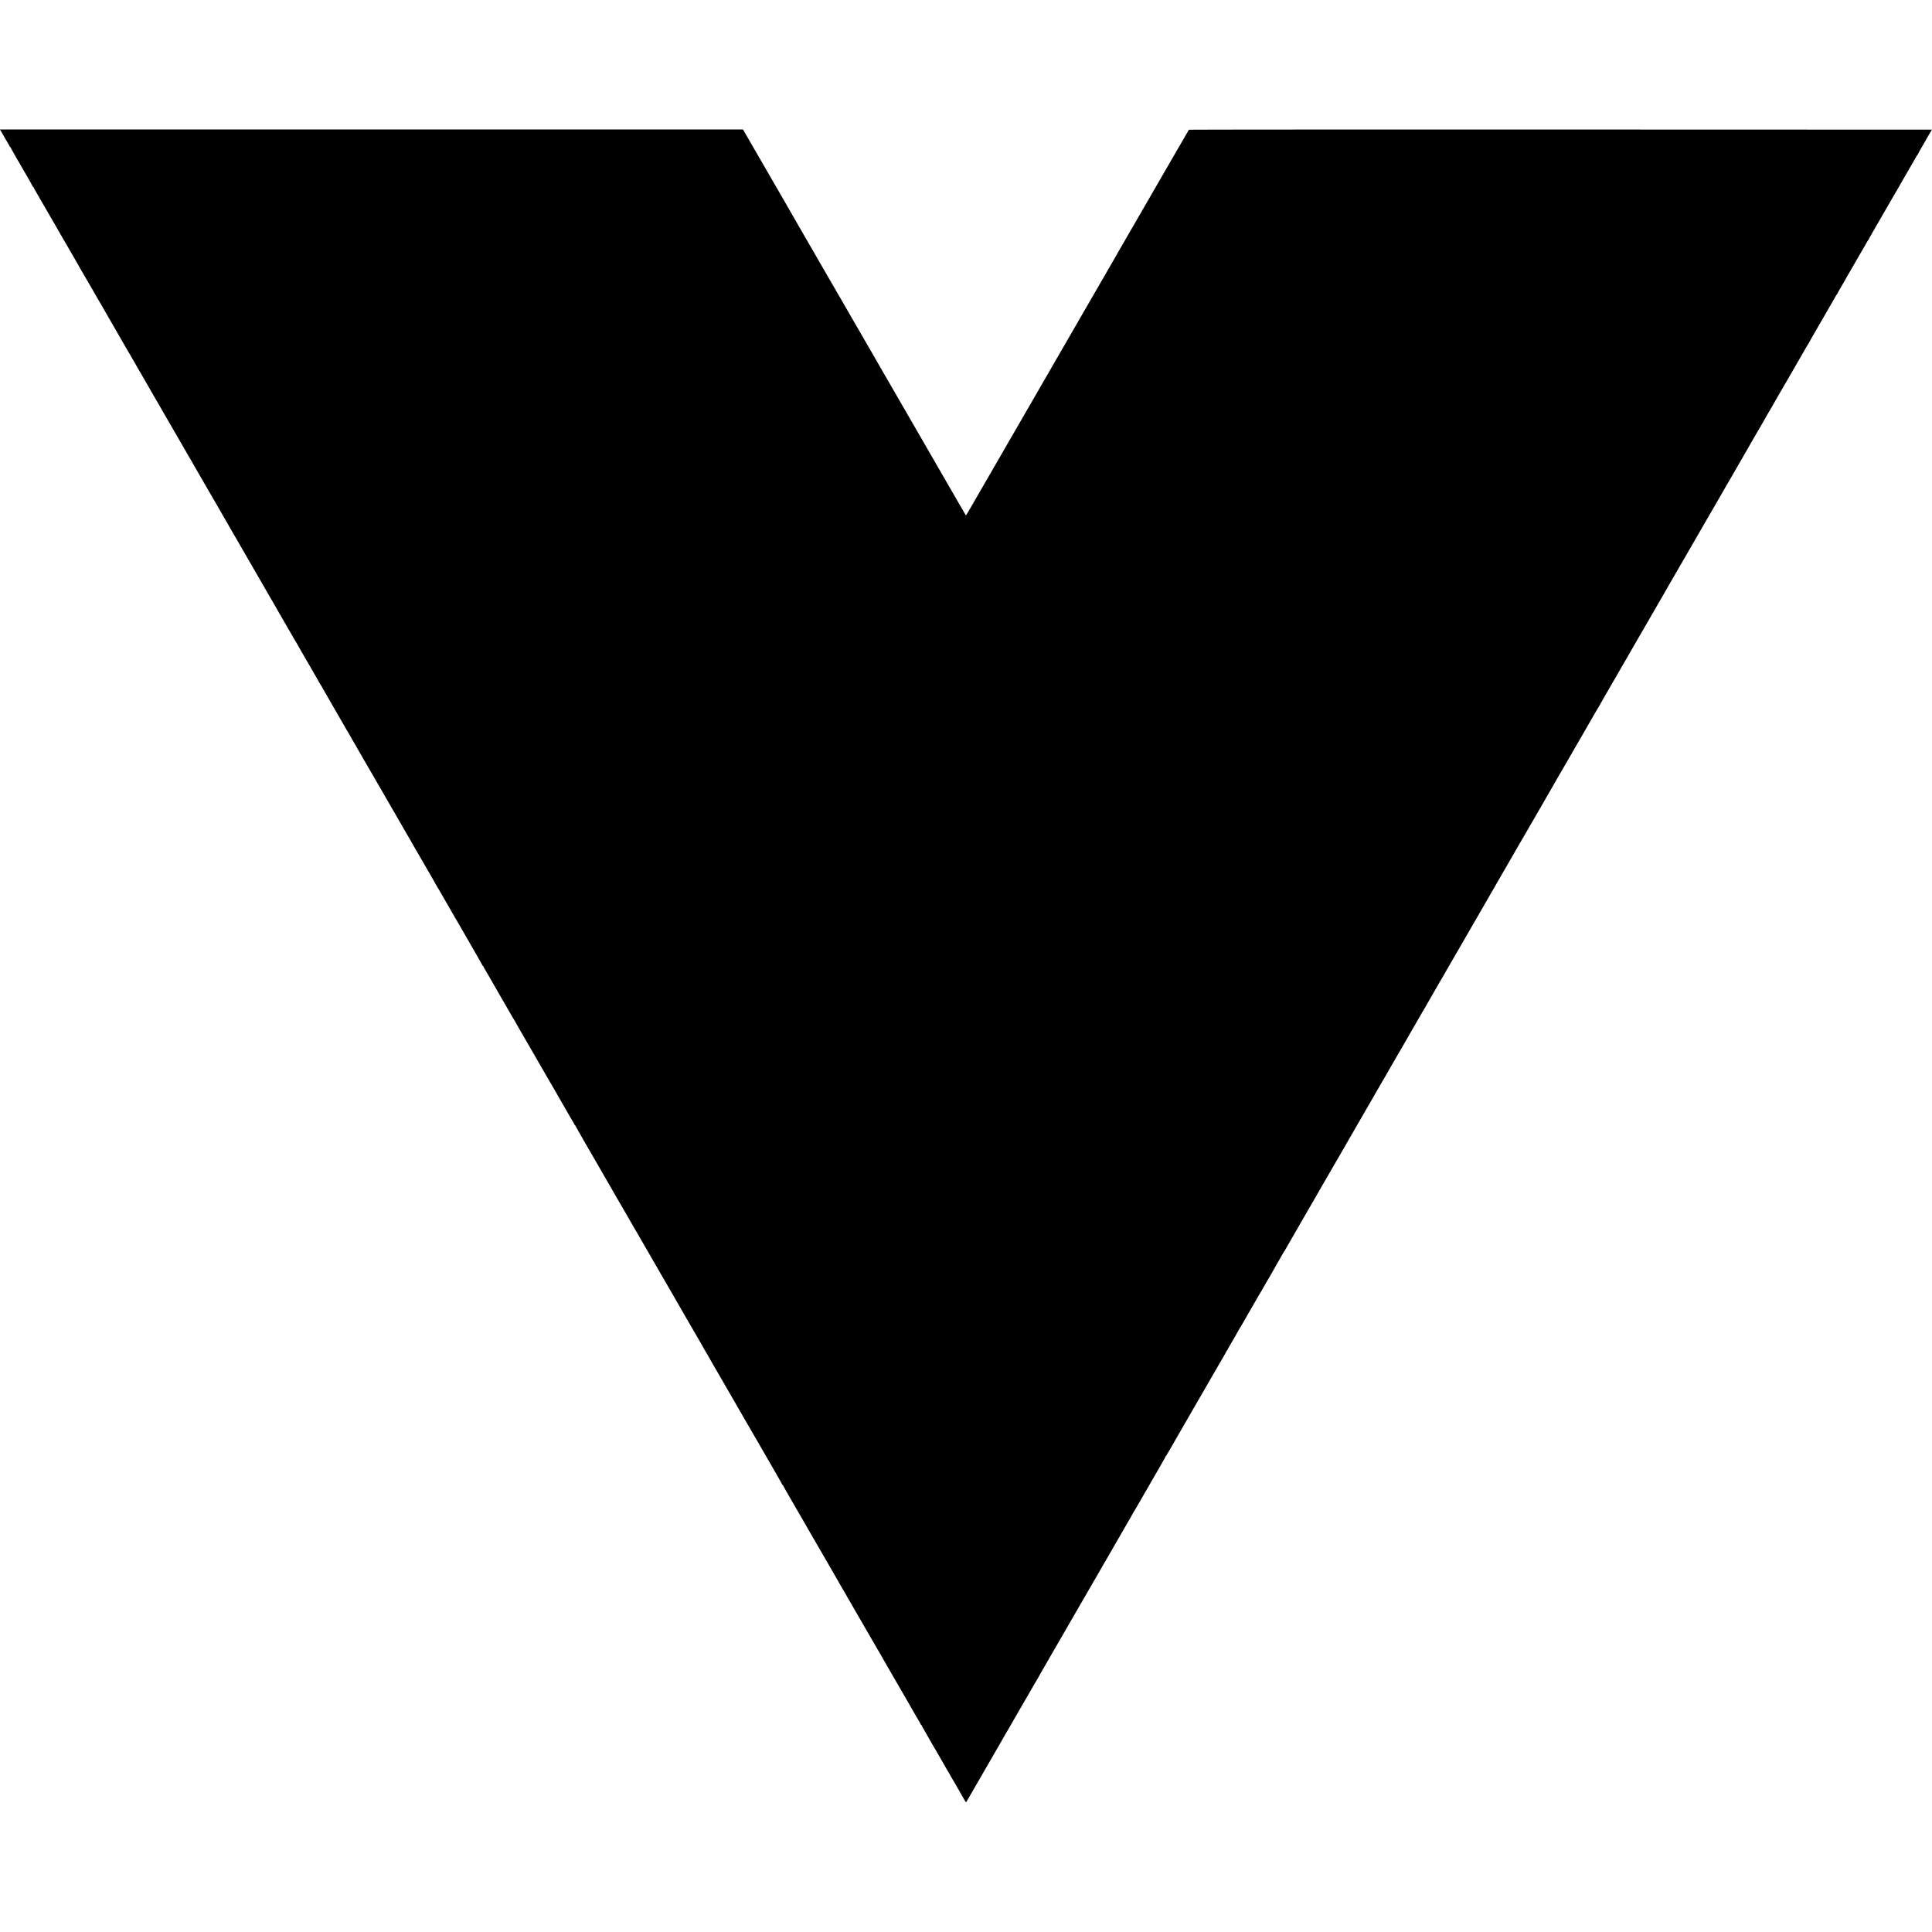
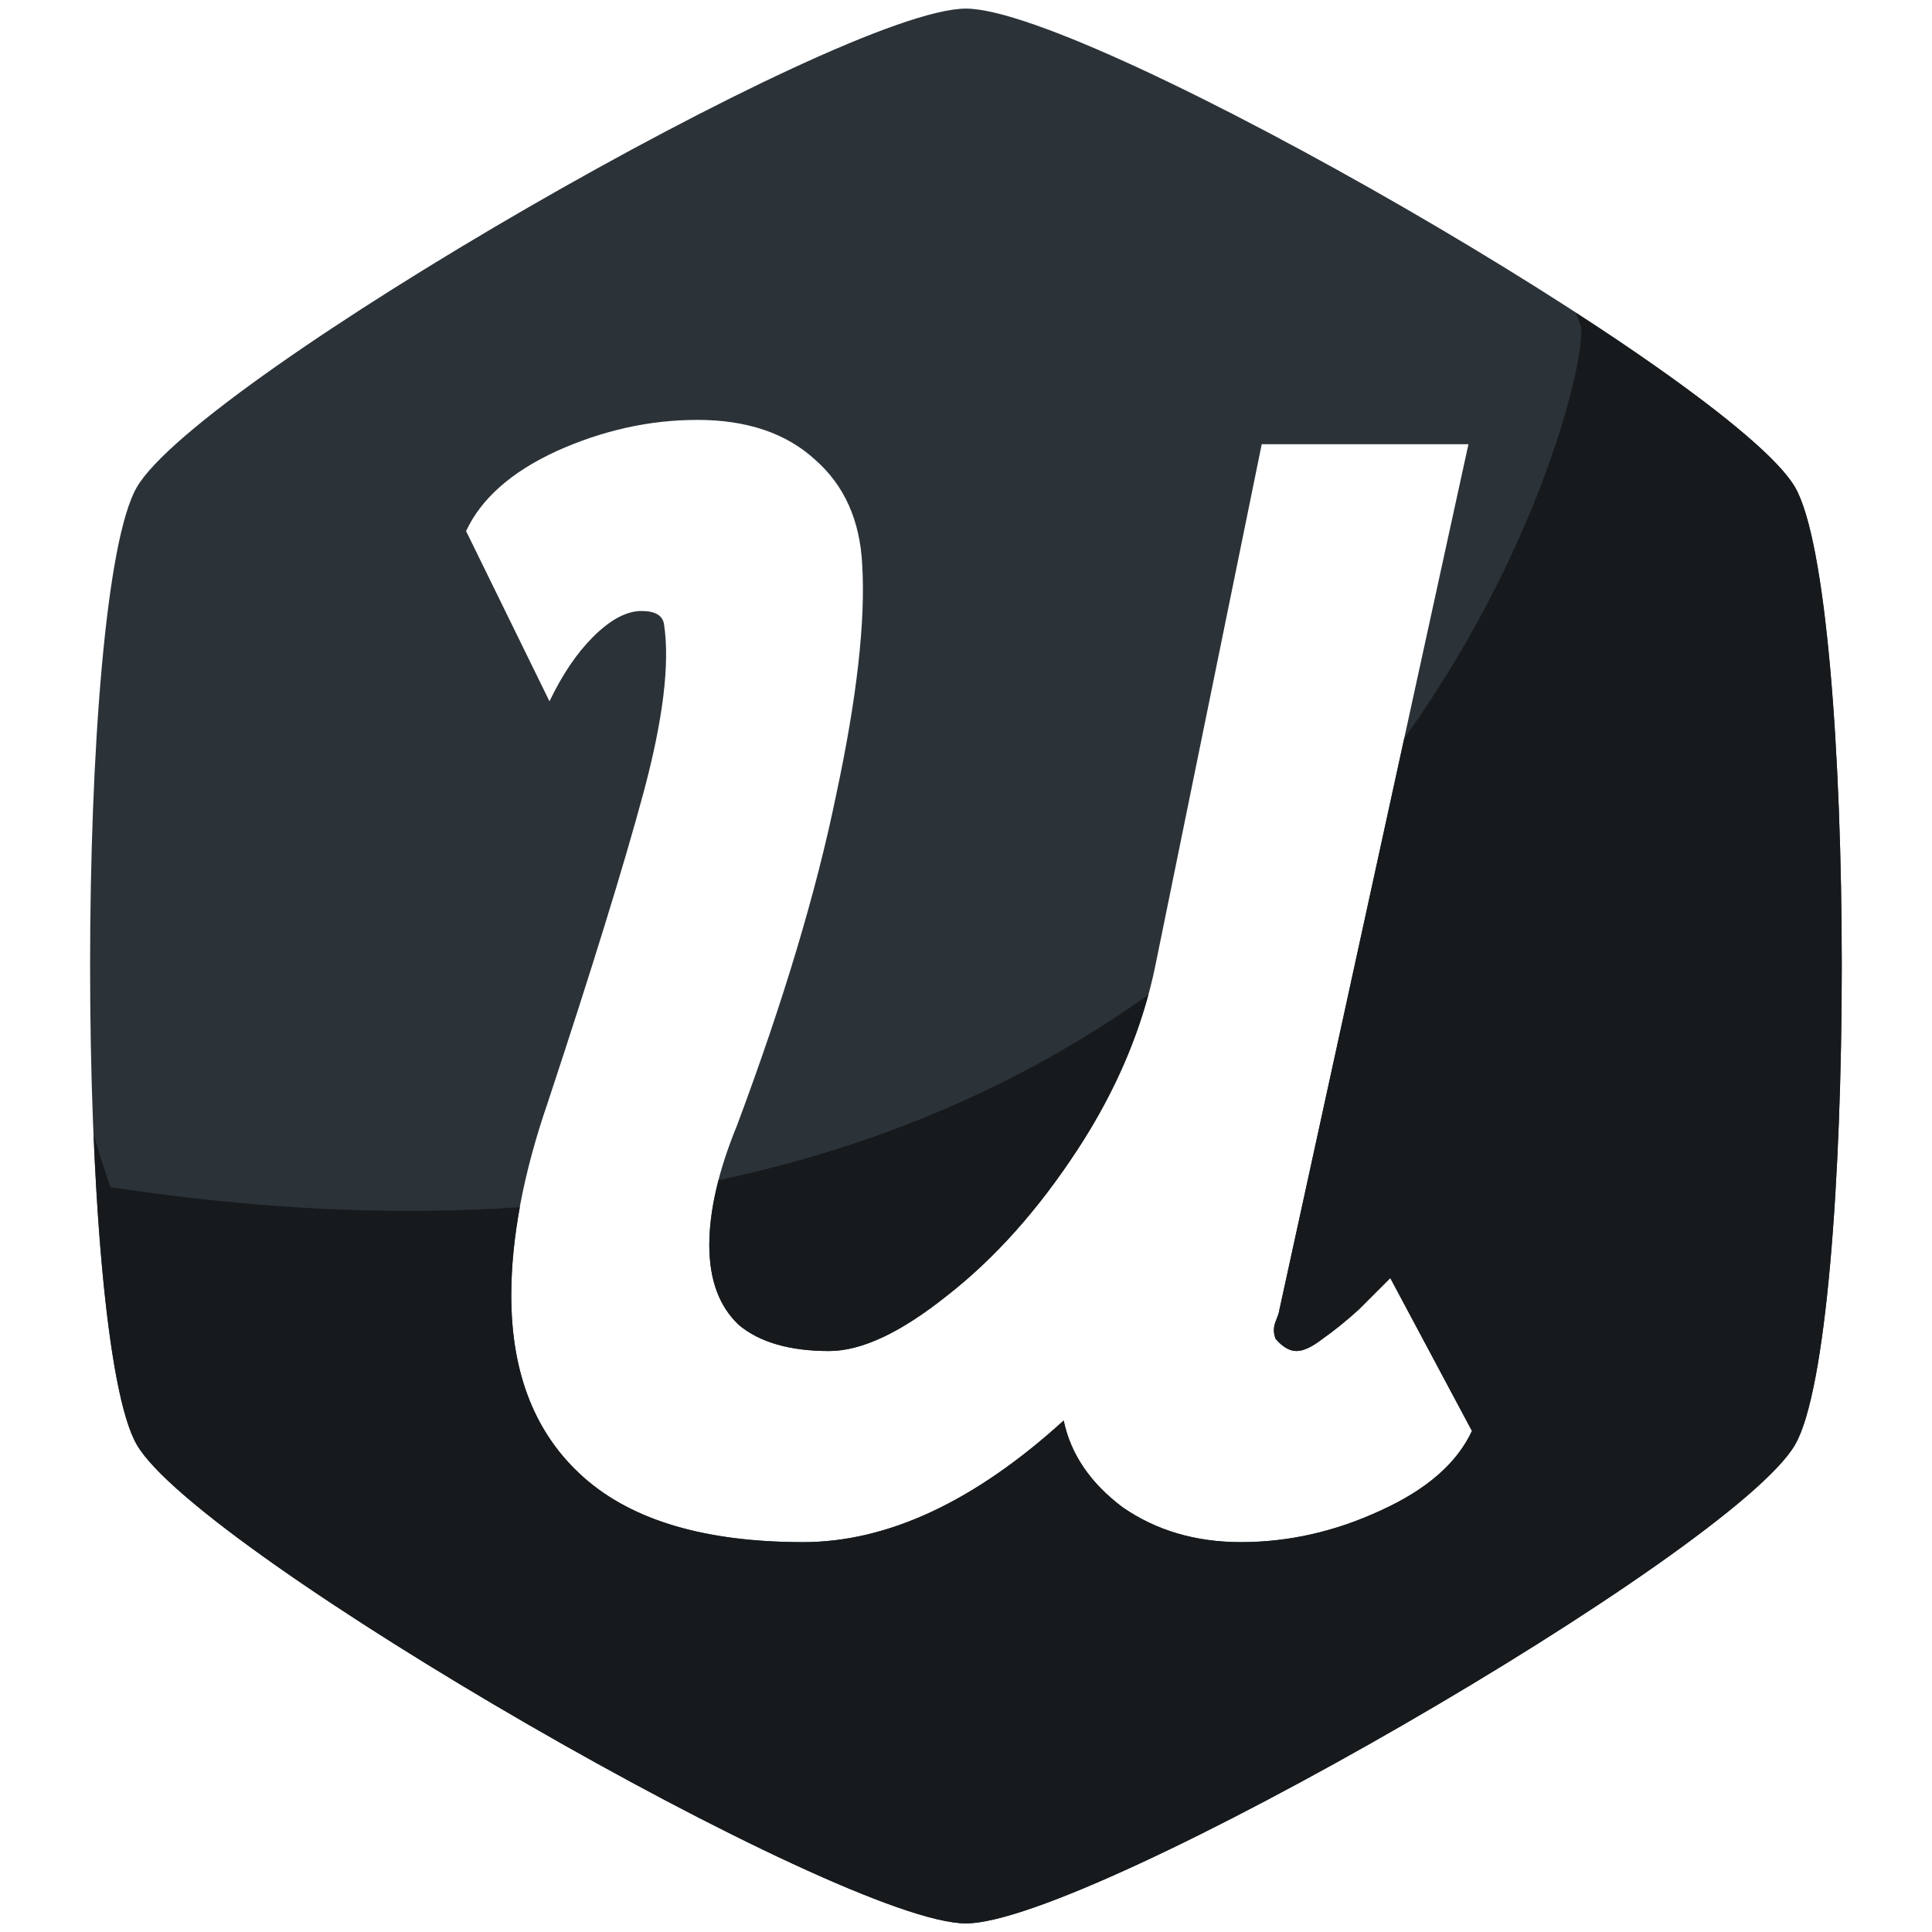
- <svg xmlns="http://www.w3.org/2000/svg" version="1.0" width="16pt" height="16pt" viewBox="0 0 16 16" preserveAspectRatio="xMidYMid meet">
-   <g transform="translate(0,16) scale(0.00032,-0.00032)" fill="#000000" stroke="none">
-     <path d="M18 46618 c45 -75 122 -207 122 -211 0 -2 25 -45 55 -95 30 -50 55 -96 55 -102 0 -5 5 -10 10 -10 6 0 10 -4 10 -9 0 -5 73 -135 161 -288 89 -153 173 -298 187 -323 14 -25 32 -57 41 -72 88 -149 187 -324 189 -335 2 -7 8 -13 13 -13 5 0 9 -4 9 -10 0 -5 46 -89 103 -187 175 -302 490 -846 507 -876 8 -16 20 -36 25 -45 28 -46 290 -498 339 -585 13 -23 74 -129 136 -236 61 -107 123 -215 137 -240 14 -25 29 -50 33 -56 5 -5 23 -37 40 -70 18 -33 38 -67 44 -75 11 -16 21 -33 63 -109 14 -25 29 -50 33 -56 4 -5 21 -35 38 -65 55 -100 261 -455 269 -465 4 -5 14 -21 20 -35 15 -29 41 -75 103 -180 24 -41 52 -88 60 -105 9 -16 57 -100 107 -185 112 -193 362 -626 380 -660 8 -14 23 -38 33 -55 11 -16 23 -37 27 -45 4 -8 26 -46 48 -85 23 -38 53 -90 67 -115 46 -81 64 -113 178 -310 62 -107 121 -210 132 -227 37 -67 56 -99 85 -148 16 -27 32 -57 36 -65 4 -8 15 -27 25 -42 9 -15 53 -89 96 -165 44 -76 177 -307 296 -513 120 -206 268 -463 330 -570 131 -227 117 -203 200 -348 36 -62 73 -125 82 -140 10 -15 21 -34 25 -42 4 -8 20 -37 36 -65 17 -27 38 -65 48 -82 49 -85 64 -111 87 -153 13 -25 28 -49 32 -55 4 -5 78 -134 165 -285 87 -151 166 -288 176 -305 10 -16 26 -43 35 -59 9 -17 125 -217 257 -445 132 -229 253 -441 270 -471 17 -30 45 -79 64 -108 18 -29 33 -54 33 -57 0 -2 20 -37 44 -77 24 -40 123 -212 221 -383 97 -170 190 -330 205 -355 16 -25 39 -65 53 -90 13 -25 81 -144 152 -265 70 -121 137 -238 150 -260 12 -22 37 -65 55 -95 18 -30 43 -73 55 -95 12 -22 48 -85 80 -140 77 -132 163 -280 190 -330 13 -22 71 -123 130 -225 59 -102 116 -199 126 -217 10 -17 29 -50 43 -72 15 -22 26 -43 26 -45 0 -2 27 -50 60 -106 33 -56 60 -103 60 -105 0 -2 55 -98 90 -155 8 -14 182 -316 239 -414 13 -22 45 -79 72 -124 27 -46 49 -86 49 -89 0 -2 14 -24 30 -48 16 -24 30 -46 30 -49 0 -5 74 -135 100 -176 5 -8 24 -42 43 -75 50 -88 58 -101 262 -455 104 -179 199 -345 213 -370 14 -25 28 -49 32 -55 4 -5 17 -26 28 -45 10 -19 62 -109 114 -200 114 -197 133 -230 170 -295 16 -27 33 -57 38 -65 17 -28 96 -165 103 -180 4 -8 16 -28 26 -45 10 -16 77 -131 148 -255 72 -124 181 -313 243 -420 62 -107 121 -209 131 -227 35 -62 323 -560 392 -678 38 -66 83 -145 100 -175 16 -30 33 -59 37 -65 4 -5 17 -27 29 -47 34 -61 56 -100 90 -156 17 -29 31 -55 31 -57 0 -2 17 -32 39 -67 21 -35 134 -229 251 -433 117 -203 235 -407 261 -451 27 -45 49 -85 49 -88 0 -4 8 -19 19 -34 15 -21 200 -341 309 -533 10 -19 33 -58 51 -87 17 -29 31 -54 31 -56 0 -2 25 -44 55 -94 30 -50 55 -95 55 -98 0 -4 6 -15 14 -23 7 -9 27 -41 43 -71 17 -30 170 -297 342 -594 171 -296 311 -542 311 -547 0 -5 5 -9 10 -9 6 0 10 -4 10 -10 0 -5 22 -47 49 -92 27 -46 58 -99 68 -118 24 -43 81 -140 93 -160 5 -8 66 -114 135 -235 69 -121 130 -227 135 -235 12 -21 259 -447 283 -490 10 -19 28 -47 38 -62 11 -14 19 -29 19 -32 0 -3 37 -69 83 -148 99 -170 305 -526 337 -583 13 -22 31 -53 41 -70 11 -16 22 -37 26 -45 7 -14 82 -146 103 -180 14 -24 181 -311 205 -355 13 -22 46 -80 75 -130 29 -49 64 -110 78 -135 14 -25 51 -88 82 -140 31 -52 59 -102 63 -110 4 -8 18 -33 31 -55 205 -353 284 -489 309 -535 17 -30 45 -78 62 -106 18 -28 36 -60 39 -72 4 -12 12 -22 17 -22 5 0 9 -4 9 -10 0 -5 109 -197 241 -427 133 -230 250 -431 259 -448 51 -90 222 -385 280 -485 37 -63 78 -135 92 -160 14 -25 67 -117 118 -205 51 -88 101 -175 111 -193 34 -58 55 -95 149 -257 51 -88 101 -173 110 -190 9 -16 76 -131 147 -255 72 -124 140 -241 151 -260 61 -108 281 -489 355 -615 38 -66 77 -133 87 -150 35 -63 91 -161 100 -175 14 -23 99 -169 128 -220 54 -97 135 -235 142 -245 4 -5 20 -32 35 -60 26 -48 238 -416 276 -480 10 -16 26 -46 37 -65 30 -53 382 -661 403 -695 10 -16 22 -37 26 -45 4 -8 26 -48 50 -88 24 -41 43 -75 43 -77 0 -2 22 -40 50 -85 27 -45 50 -84 50 -86 0 -3 38 -69 83 -147 84 -142 302 -520 340 -587 10 -19 34 -60 52 -90 18 -30 44 -75 57 -100 14 -25 45 -79 70 -120 25 -41 56 -96 70 -121 14 -25 77 -133 138 -240 62 -107 122 -210 132 -229 25 -43 310 -535 337 -581 11 -19 26 -45 34 -59 17 -32 238 -414 266 -460 11 -19 24 -41 28 -49 3 -7 75 -133 160 -278 84 -146 153 -269 153 -274 0 -5 5 -9 10 -9 6 0 10 -4 10 -10 0 -5 82 -150 181 -322 182 -314 201 -346 240 -415 12 -21 80 -139 152 -263 71 -124 141 -245 155 -270 14 -25 28 -49 32 -55 6 -8 145 -248 220 -380 37 -66 209 -362 229 -395 11 -19 24 -42 28 -49 4 -8 67 -118 140 -243 73 -125 133 -230 133 -233 0 -2 15 -28 33 -57 19 -29 47 -78 64 -108 17 -30 53 -93 79 -139 53 -90 82 -141 157 -272 82 -142 115 -199 381 -659 142 -245 268 -463 281 -485 12 -22 71 -125 132 -230 60 -104 172 -298 248 -430 76 -132 146 -253 156 -270 11 -16 22 -36 26 -44 3 -8 30 -54 60 -103 29 -49 53 -91 53 -93 0 -3 18 -34 40 -70 22 -36 40 -67 40 -69 0 -2 37 -66 81 -142 45 -77 98 -168 119 -204 20 -36 47 -81 58 -100 12 -19 27 -47 33 -62 6 -16 15 -28 20 -28 5 0 9 -4 9 -9 0 -6 63 -118 140 -251 77 -133 140 -243 140 -245 0 -2 18 -33 41 -70 22 -37 49 -83 60 -101 10 -19 29 -51 40 -71 25 -45 109 -189 126 -218 7 -11 17 -29 22 -40 6 -11 22 -38 35 -60 14 -22 37 -62 52 -90 14 -27 35 -62 45 -77 11 -14 19 -29 19 -32 0 -3 18 -35 40 -71 22 -36 40 -67 40 -69 0 -2 19 -35 42 -72 23 -38 55 -94 72 -124 26 -47 139 -244 171 -298 6 -9 21 -36 34 -60 28 -48 37 -51 51 -19 6 12 19 36 29 52 10 17 27 46 38 65 11 19 104 181 208 360 103 179 199 345 213 370 14 25 42 74 64 109 21 34 38 65 38 67 0 2 18 33 40 69 22 36 40 67 40 69 0 3 177 310 199 346 16 26 136 234 140 244 2 5 25 44 52 88 27 44 49 81 49 84 0 2 18 34 40 70 22 36 40 67 40 69 0 2 20 36 43 77 35 58 169 289 297 513 9 17 50 86 90 155 40 69 86 150 103 180 16 30 35 62 41 70 6 8 16 24 22 35 35 64 72 129 167 293 59 100 116 199 127 220 11 20 30 53 41 72 43 72 1070 1850 1121 1940 14 25 65 113 113 195 48 83 96 166 107 185 10 19 28 50 38 68 11 18 73 124 137 235 64 111 175 303 246 427 71 124 173 299 225 390 52 91 116 202 143 248 27 45 49 85 49 89 0 4 6 14 14 22 7 9 28 43 46 76 26 47 251 436 378 655 11 19 29 51 40 70 11 19 101 176 201 348 99 172 181 317 181 323 0 5 5 9 10 9 6 0 10 5 10 11 0 6 8 23 18 37 11 15 32 52 49 82 16 30 130 228 253 440 122 212 234 405 248 430 13 25 39 70 57 100 39 65 69 117 130 225 25 44 50 87 55 95 12 19 78 134 220 380 61 107 129 224 150 260 161 277 222 382 246 425 15 28 47 83 71 123 24 41 43 78 43 83 0 5 4 9 8 9 4 0 13 12 19 28 7 15 23 45 36 67 66 110 277 478 277 483 0 3 6 13 14 21 7 9 27 41 43 71 17 30 45 80 63 110 34 57 375 649 394 685 6 11 16 27 22 35 6 8 26 42 44 75 18 33 41 74 51 90 10 17 24 41 32 55 54 97 72 128 88 152 11 14 19 28 19 30 0 3 79 141 175 308 96 167 175 305 175 308 0 3 6 13 14 21 7 9 26 39 41 66 33 60 276 483 338 587 24 40 46 80 50 88 4 8 13 24 20 35 14 23 95 163 125 215 11 19 52 91 92 160 40 69 80 139 90 155 9 17 103 179 207 360 105 182 200 346 211 365 103 181 463 802 489 845 7 11 15 27 19 35 4 8 29 51 55 95 64 110 828 1433 848 1470 9 17 24 41 33 55 9 14 29 48 45 77 15 28 52 93 82 145 30 51 62 107 71 123 17 30 231 398 400 690 51 88 103 179 115 202 12 23 26 48 32 55 6 7 24 38 40 68 17 30 61 107 98 170 37 63 84 144 103 180 19 36 41 72 48 81 8 8 14 18 14 21 0 4 27 51 59 106 32 55 72 124 89 154 16 29 71 125 122 213 51 88 104 180 118 205 13 25 28 50 32 55 4 6 17 26 28 45 11 19 45 80 77 135 31 55 66 116 77 135 11 19 88 152 171 295 401 694 620 1072 650 1125 11 19 87 152 170 295 83 143 158 273 166 288 9 16 21 36 26 45 6 9 31 52 55 96 25 43 54 94 66 115 11 20 95 164 186 321 91 157 173 299 182 315 9 17 26 46 37 65 12 19 66 114 121 210 56 96 108 186 117 200 8 14 24 40 34 59 24 45 383 664 412 713 5 9 17 29 26 45 15 28 120 210 241 419 36 61 68 117 72 125 4 8 12 23 19 34 35 57 245 420 262 453 11 20 35 61 53 90 17 29 32 54 32 56 0 3 28 51 62 108 33 57 70 119 80 138 10 19 23 42 28 50 5 8 32 53 59 100 27 47 149 258 271 470 122 212 234 405 248 430 30 53 62 108 80 135 6 11 15 27 19 35 4 8 85 150 181 315 96 165 187 323 202 350 31 56 116 202 130 225 5 8 25 42 43 75 19 33 92 159 162 280 149 257 157 271 202 350 19 33 38 67 43 75 9 14 228 392 275 475 12 22 55 96 95 165 40 69 80 139 90 155 24 42 202 350 221 383 9 15 27 47 41 72 14 25 75 131 136 236 61 106 121 210 134 232 99 172 271 470 279 482 5 8 23 40 40 70 18 30 81 141 142 245 60 105 121 210 135 235 14 25 71 124 127 220 56 96 143 247 194 335 51 88 96 167 102 175 14 24 180 311 204 355 23 43 340 590 356 615 5 8 50 87 101 175 171 301 517 898 582 1008 25 43 46 81 46 83 0 2 12 23 27 47 14 23 40 67 56 97 16 30 35 62 42 70 7 8 15 22 18 30 4 8 20 38 37 65 16 28 33 57 37 65 6 12 111 196 143 250 5 8 55 95 112 193 57 98 113 195 126 215 12 20 27 46 32 57 6 11 14 27 20 35 5 8 76 130 156 270 80 140 165 287 187 325 23 39 52 90 66 115 13 25 30 52 37 61 8 8 14 18 14 21 0 4 41 77 92 165 50 87 175 302 276 478 101 176 208 360 236 408 28 49 67 117 86 152 19 35 41 70 48 77 6 6 12 15 12 19 0 7 124 224 167 291 12 21 23 40 23 42 0 2 21 40 46 83 26 43 55 92 64 109 54 95 327 568 354 614 19 30 45 75 59 100 71 128 82 145 89 148 4 2 8 8 8 13 0 5 42 82 94 172 311 538 496 858 518 897 14 25 40 70 58 100 18 30 42 71 53 90 10 19 79 139 152 265 73 127 142 246 153 265 10 19 43 76 72 125 29 50 63 108 75 130 65 116 80 140 87 143 4 2 8 8 8 12 0 8 114 212 140 250 6 8 14 24 20 35 5 11 54 97 108 190 l100 170 -9611 3 c-5286 1 -9614 -1 -9618 -5 -5 -6 -419 -719 -619 -1068 -89 -155 -267 -463 -323 -560 -38 -66 -81 -140 -95 -165 -31 -56 -263 -457 -526 -910 -110 -190 -224 -388 -254 -440 -29 -52 -61 -109 -71 -125 -23 -39 -243 -420 -268 -465 -11 -19 -204 -352 -428 -740 -224 -388 -477 -826 -563 -975 -85 -148 -185 -322 -222 -385 -37 -63 -120 -207 -185 -320 -65 -113 -177 -306 -248 -430 -72 -124 -172 -297 -222 -385 -51 -88 -142 -245 -202 -350 -131 -226 -247 -427 -408 -705 -65 -113 -249 -432 -410 -710 -160 -278 -388 -673 -506 -877 -118 -205 -216 -373 -219 -373 -3 0 -52 82 -109 183 -58 100 -144 250 -192 332 -95 164 -402 696 -647 1120 -85 149 -228 396 -317 550 -212 365 -982 1700 -1008 1745 -10 19 -43 76 -72 125 -29 50 -64 110 -77 135 -14 25 -63 110 -110 190 -47 80 -96 165 -110 190 -14 25 -99 171 -188 325 -89 154 -174 300 -188 325 -13 25 -64 113 -112 195 -48 83 -140 242 -205 355 -65 113 -183 317 -263 454 -79 137 -152 264 -163 282 -50 89 -335 583 -354 614 -12 19 -34 58 -50 85 -15 28 -129 226 -253 440 -124 215 -235 408 -247 430 -12 22 -69 121 -127 220 -58 99 -226 389 -373 645 -148 256 -324 561 -392 678 -67 117 -134 232 -147 255 -13 23 -33 59 -46 80 l-22 37 -9615 0 -9615 0 20 -32z" />
-   </g>
+ <svg xmlns="http://www.w3.org/2000/svg" width="16pt" height="16pt" version="1.1" viewBox="0 0 54.275 59.281">
+   <path transform="matrix(.26458 0 0 .26458 -.00010697 0)" d="m102.56 0.998c-14.431 0-88.941 43.015-96.158 55.516-7.217 12.495-7.217 98.525 0 111.03 7.215 12.499 81.724 55.516 96.158 55.516 14.431 0 88.941-43.017 96.158-55.516 7.217-12.495 7.217-98.525 0-111.03-7.215-12.499-81.724-55.516-96.158-55.516zm-31.172 47.697c5.775 0 10.341 1.544 13.699 4.633 3.358 2.955 5.173 6.984 5.441 12.088 0.403 6.581-0.606 15.513-3.023 26.795-2.283 11.148-6.11 23.908-11.482 38.279-2.149 5.238-3.225 9.871-3.225 13.9 0 4.029 1.143 7.119 3.426 9.268 2.418 2.015 5.91 3.022 10.477 3.022 3.761 0 8.327-2.149 13.699-6.447 5.507-4.298 10.543-9.938 15.109-16.922 4.567-6.984 7.589-14.17 9.066-21.557l12.289-60.238h23.975l-21.959 100.53c0 0.134-0.136 0.537-0.404 1.209-0.269 0.672-0.269 1.342 0 2.014 0.806 0.94 1.612 1.41 2.418 1.41s1.813-0.47 3.022-1.41c1.343-0.94 2.755-2.081 4.232-3.424 1.477-1.477 2.685-2.687 3.625-3.627l9.469 17.729c-1.746 3.761-5.305 6.85-10.678 9.268-5.238 2.418-10.61 3.627-16.117 3.627-5.238 0-9.804-1.343-13.699-4.029-3.761-2.821-6.044-6.179-6.85-10.074-10.342 9.402-20.416 14.104-30.221 14.104-11.282 0-19.742-2.486-25.383-7.455-5.641-4.97-8.463-12.021-8.463-21.154 0-6.715 1.41-14.168 4.231-22.361 5.104-15.446 8.799-27.4 11.082-35.861 2.283-8.461 3.088-14.976 2.416-19.543-0.134-1.075-1.007-1.611-2.619-1.611-1.746 0-3.626 1.007-5.641 3.022-1.88 1.88-3.558 4.366-5.035 7.455l-9.672-19.744c1.746-3.761 5.239-6.85 10.477-9.268 5.372-2.418 10.812-3.625 16.318-3.625z" fill="#2b3238" stroke-width=".472" style="paint-order:stroke fill markers" />
+   <path transform="matrix(.26458 0 0 .26458 -.00010697 0)" d="m173.31 36.273v0.006c0.146 0.406 0.295 0.812 0.432 1.223 1.206 1.125-3.198 24.152-20.354 48.139l-14.506 66.406c0 0.134-0.136 0.537-0.404 1.209-0.269 0.672-0.269 1.342 0 2.014 0.806 0.94 1.612 1.41 2.418 1.41s1.813-0.47 3.022-1.41c1.343-0.94 2.755-2.081 4.232-3.424 1.477-1.477 2.685-2.687 3.625-3.627l9.469 17.729c-1.746 3.761-5.305 6.85-10.678 9.268-5.238 2.418-10.61 3.627-16.117 3.627-5.238 0-9.804-1.343-13.699-4.029-3.761-2.821-6.044-6.179-6.85-10.074-10.342 9.402-20.416 14.104-30.221 14.104-11.282 0-19.742-2.486-25.383-7.455-5.641-4.97-8.463-12.021-8.463-21.154 0-3.237 0.337-6.65 0.992-10.23-14.237 0.96-30.01 0.341-47.506-2.338-0.677-2.046-1.31-4.059-1.922-6.059 0.712 16.992 2.373 31.373 5.006 35.934 7.215 12.499 81.724 55.518 96.158 55.518 14.431 0 88.943-43.018 96.16-55.518 7.217-12.495 7.217-98.526 0-111.03-2.431-4.212-12.572-11.906-25.412-20.234zm-49.6 79.096c-13.208 9.412-29.599 17.211-49.84 21.496-0.705 2.704-1.07 5.218-1.07 7.525 0 4.029 1.143 7.119 3.426 9.268 2.418 2.015 5.91 3.022 10.477 3.022 3.761 0 8.327-2.149 13.699-6.447 5.507-4.298 10.543-9.938 15.109-16.922 3.818-5.839 6.541-11.821 8.199-17.941z" fill="#161a1d" stroke-width=".472" style="paint-order:stroke fill markers" />
</svg>
